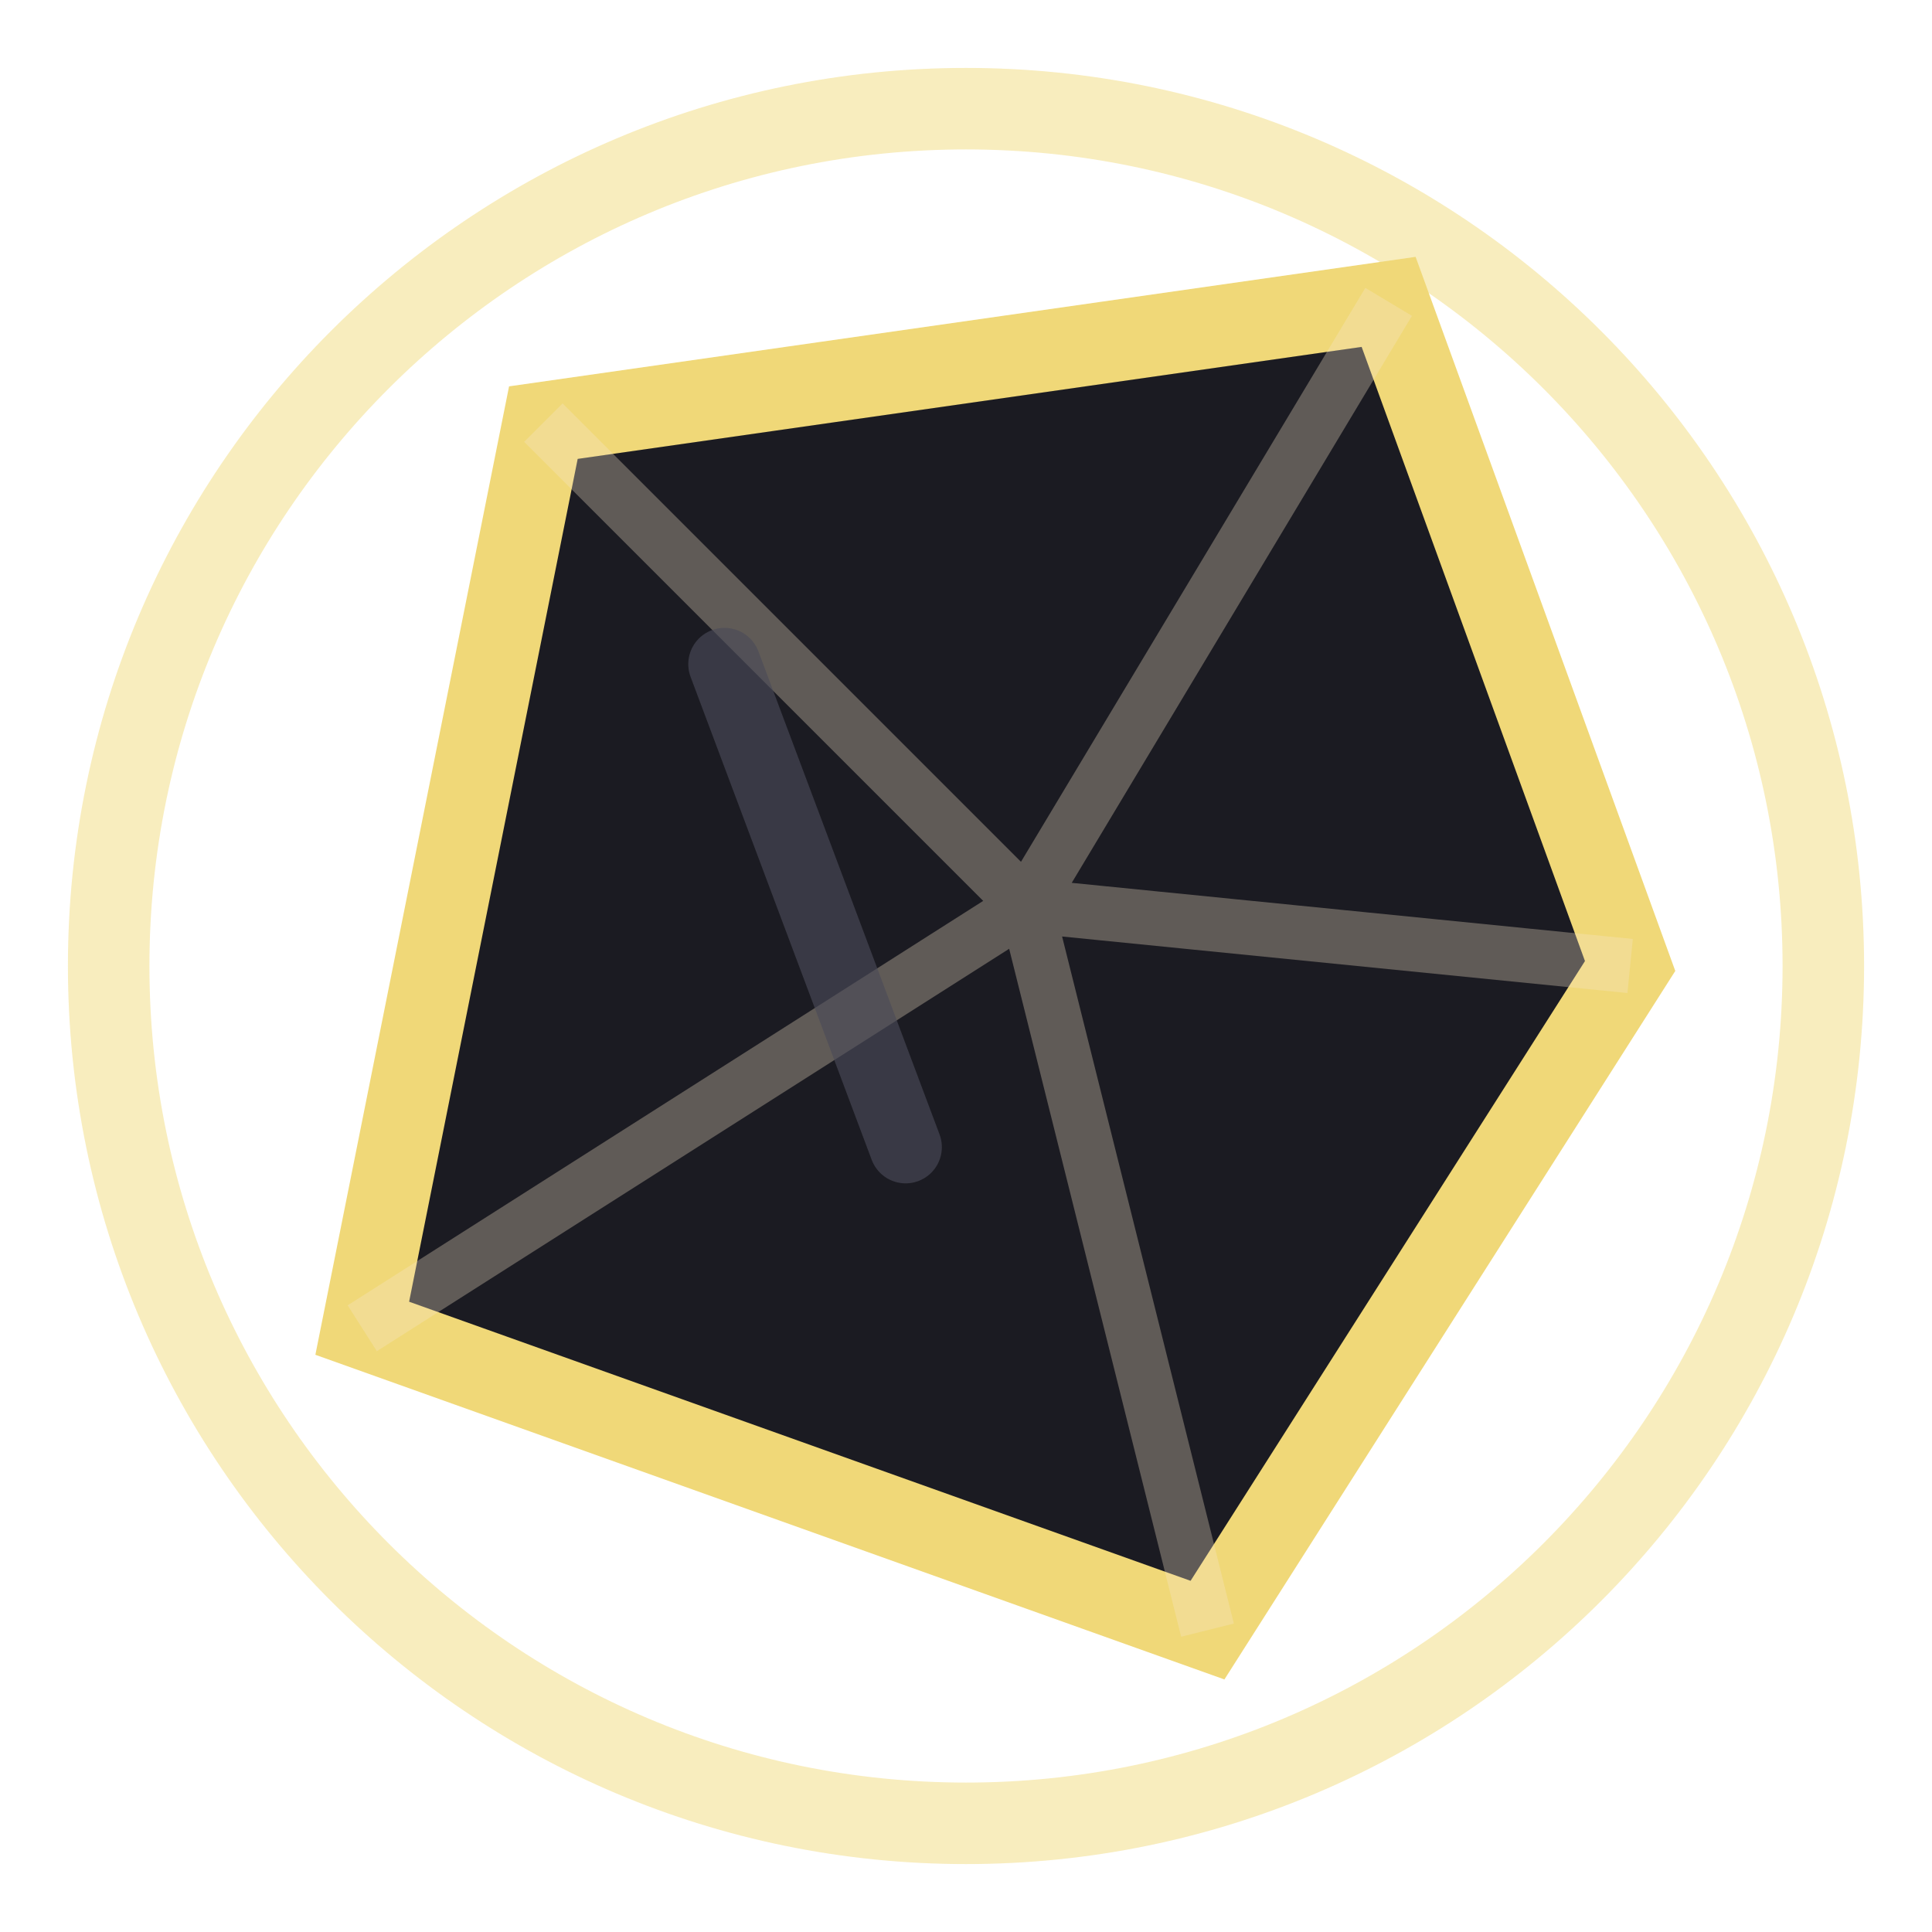
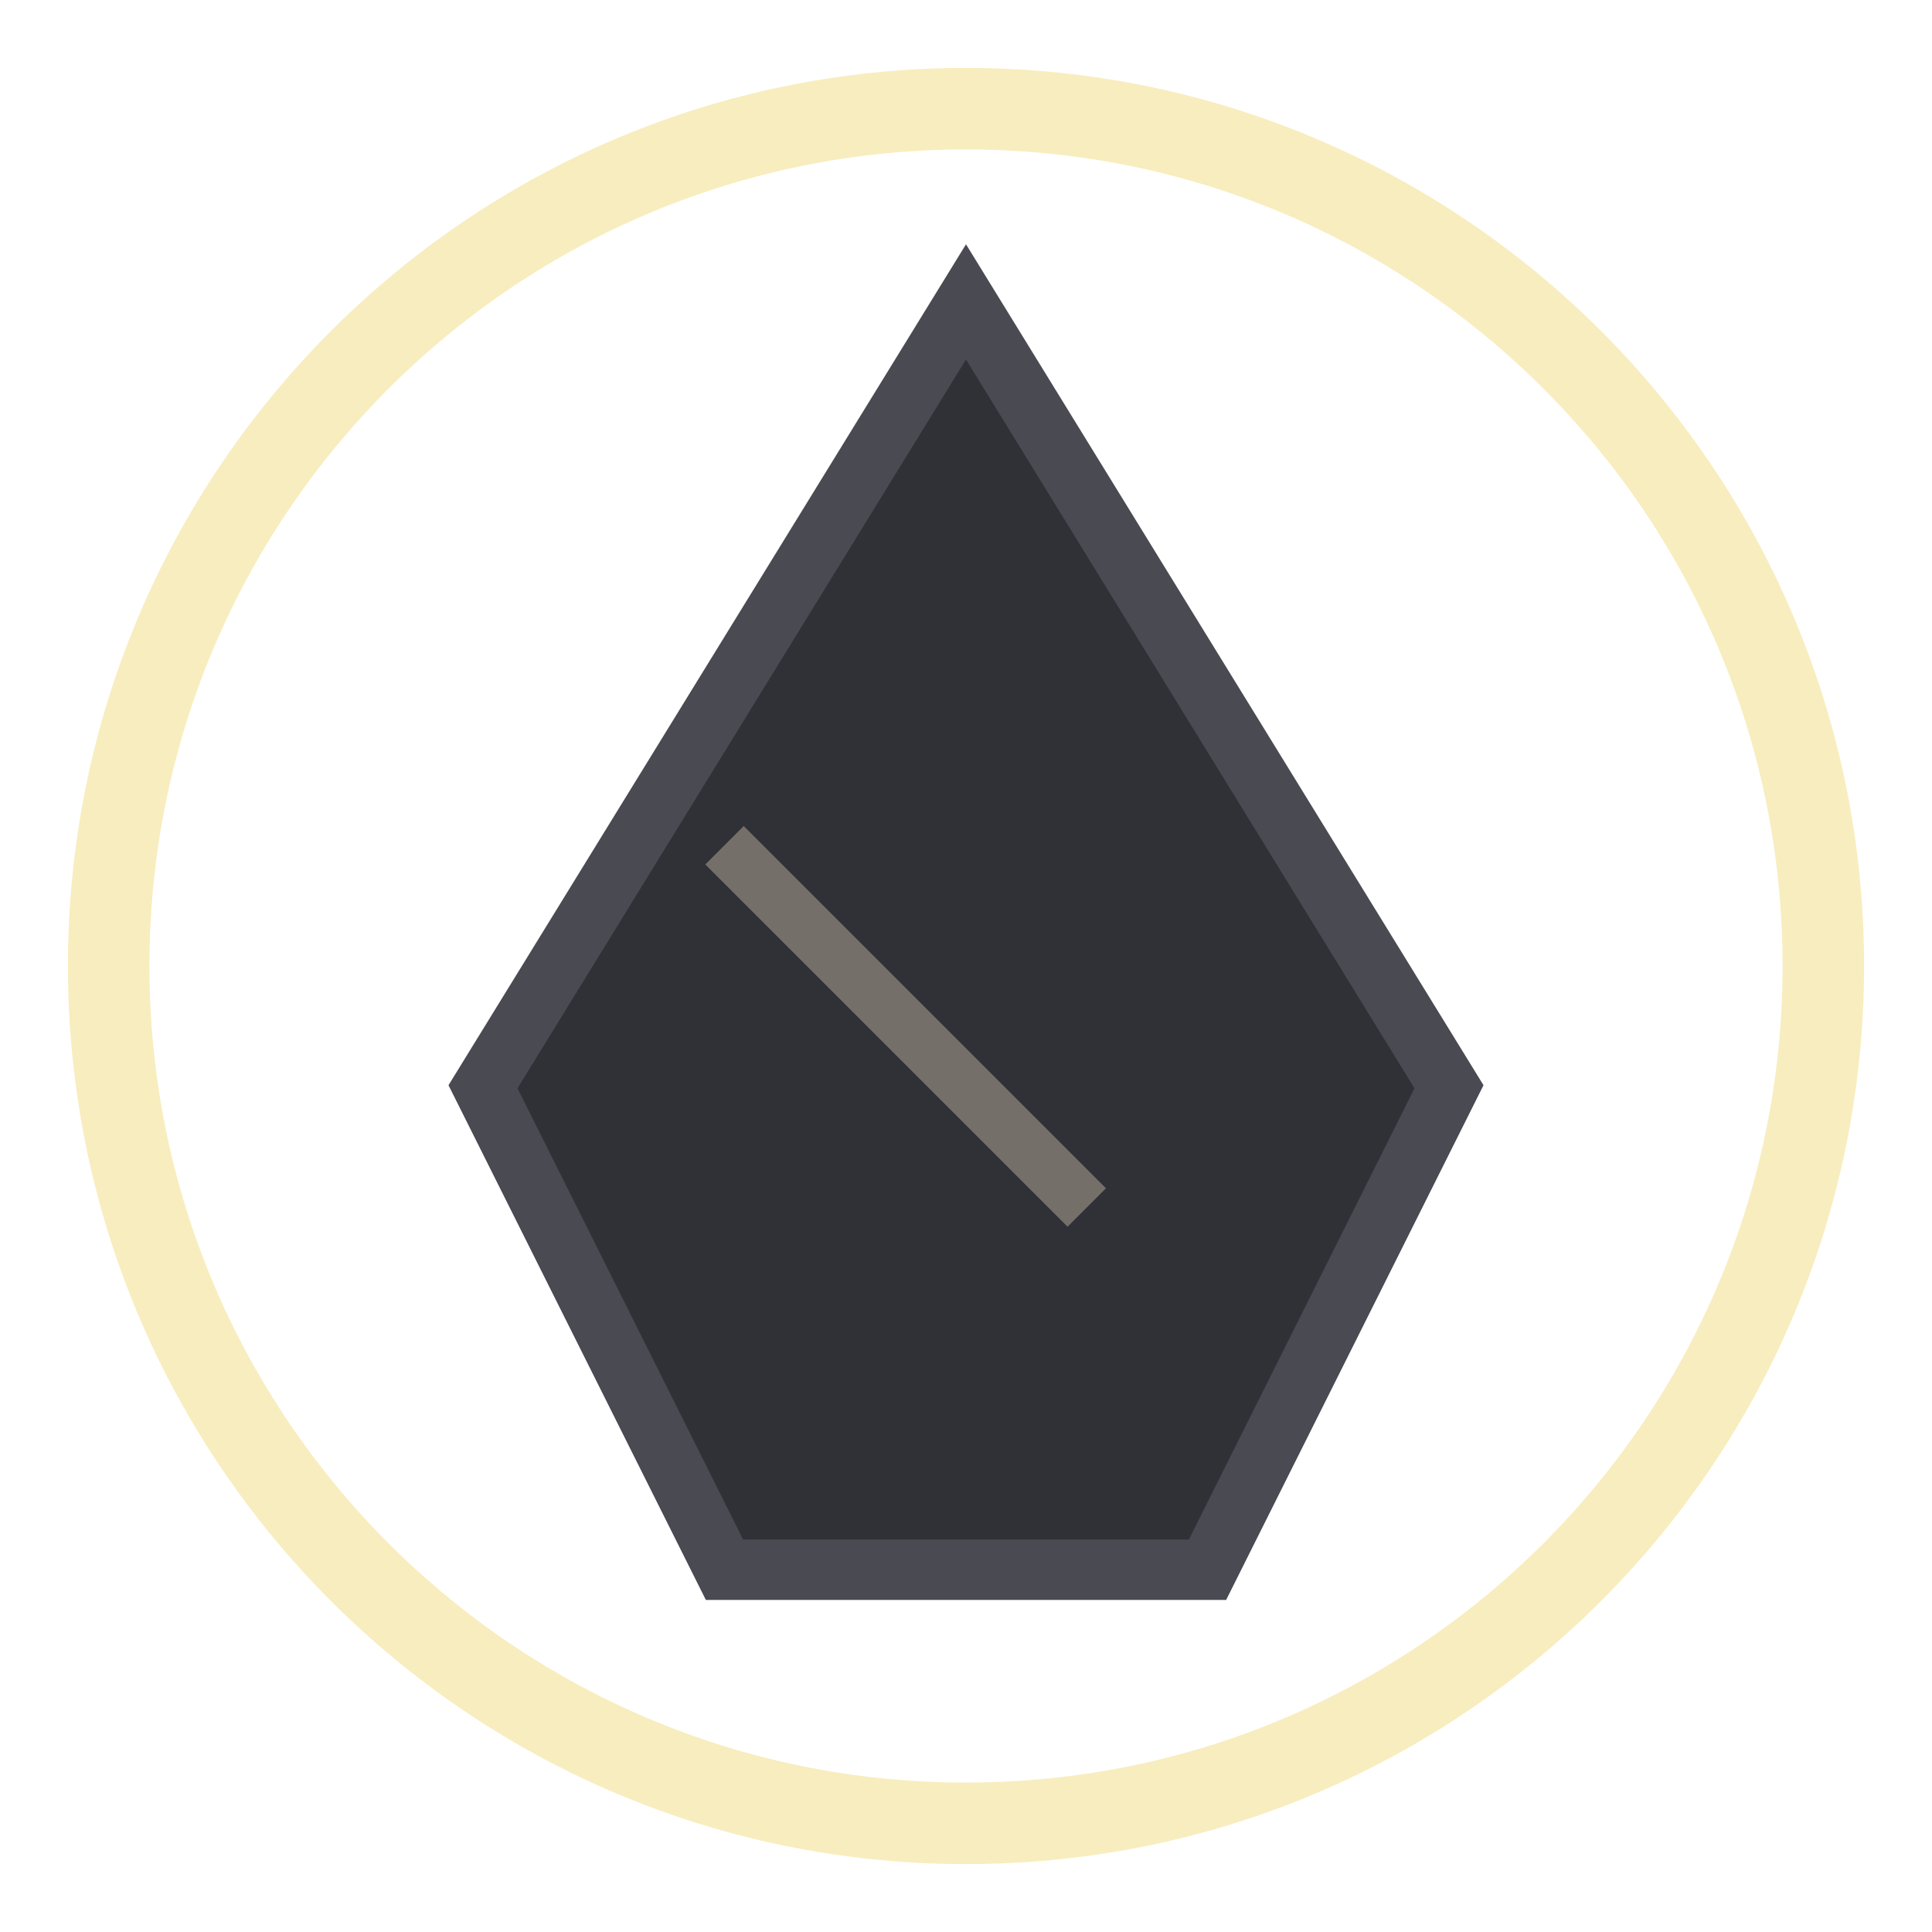
<svg xmlns="http://www.w3.org/2000/svg" viewBox="0 0 32 32" width="32" height="32" role="img" aria-label="Obsidian">
  <circle cx="16" cy="16" r="14.2" fill="none" stroke="#f0d878" stroke-opacity="0.48" stroke-width="1.35" />
-   <path d="M9 7 L23 5 L27 16 L20 27 L6 22 L9 7Z" fill="#101018" fill-opacity="0.95" stroke="#f0d878" stroke-width="1.35" />
-   <path d="M9 7 L17 15 L23 5 M17 15 L27 16 M17 15 L20 27 M17 15 L6 22" fill="none" stroke="#f5e6c8" stroke-opacity="0.32" stroke-width="0.9" />
-   <path d="M12 11 L15 19" stroke="#4a4a58" stroke-width="1.2" stroke-opacity="0.65" stroke-linecap="round" />
+   <path d="M8 18 L16 5 L24 18 L20 26 L12 26Z" fill="#1a1a22" fill-opacity="0.9" stroke="#4a4a52" stroke-width="1" />
+   <path d="M12 14 L18 20" stroke="#f5e6c8" stroke-opacity="0.35" stroke-width="0.9" />
</svg>
